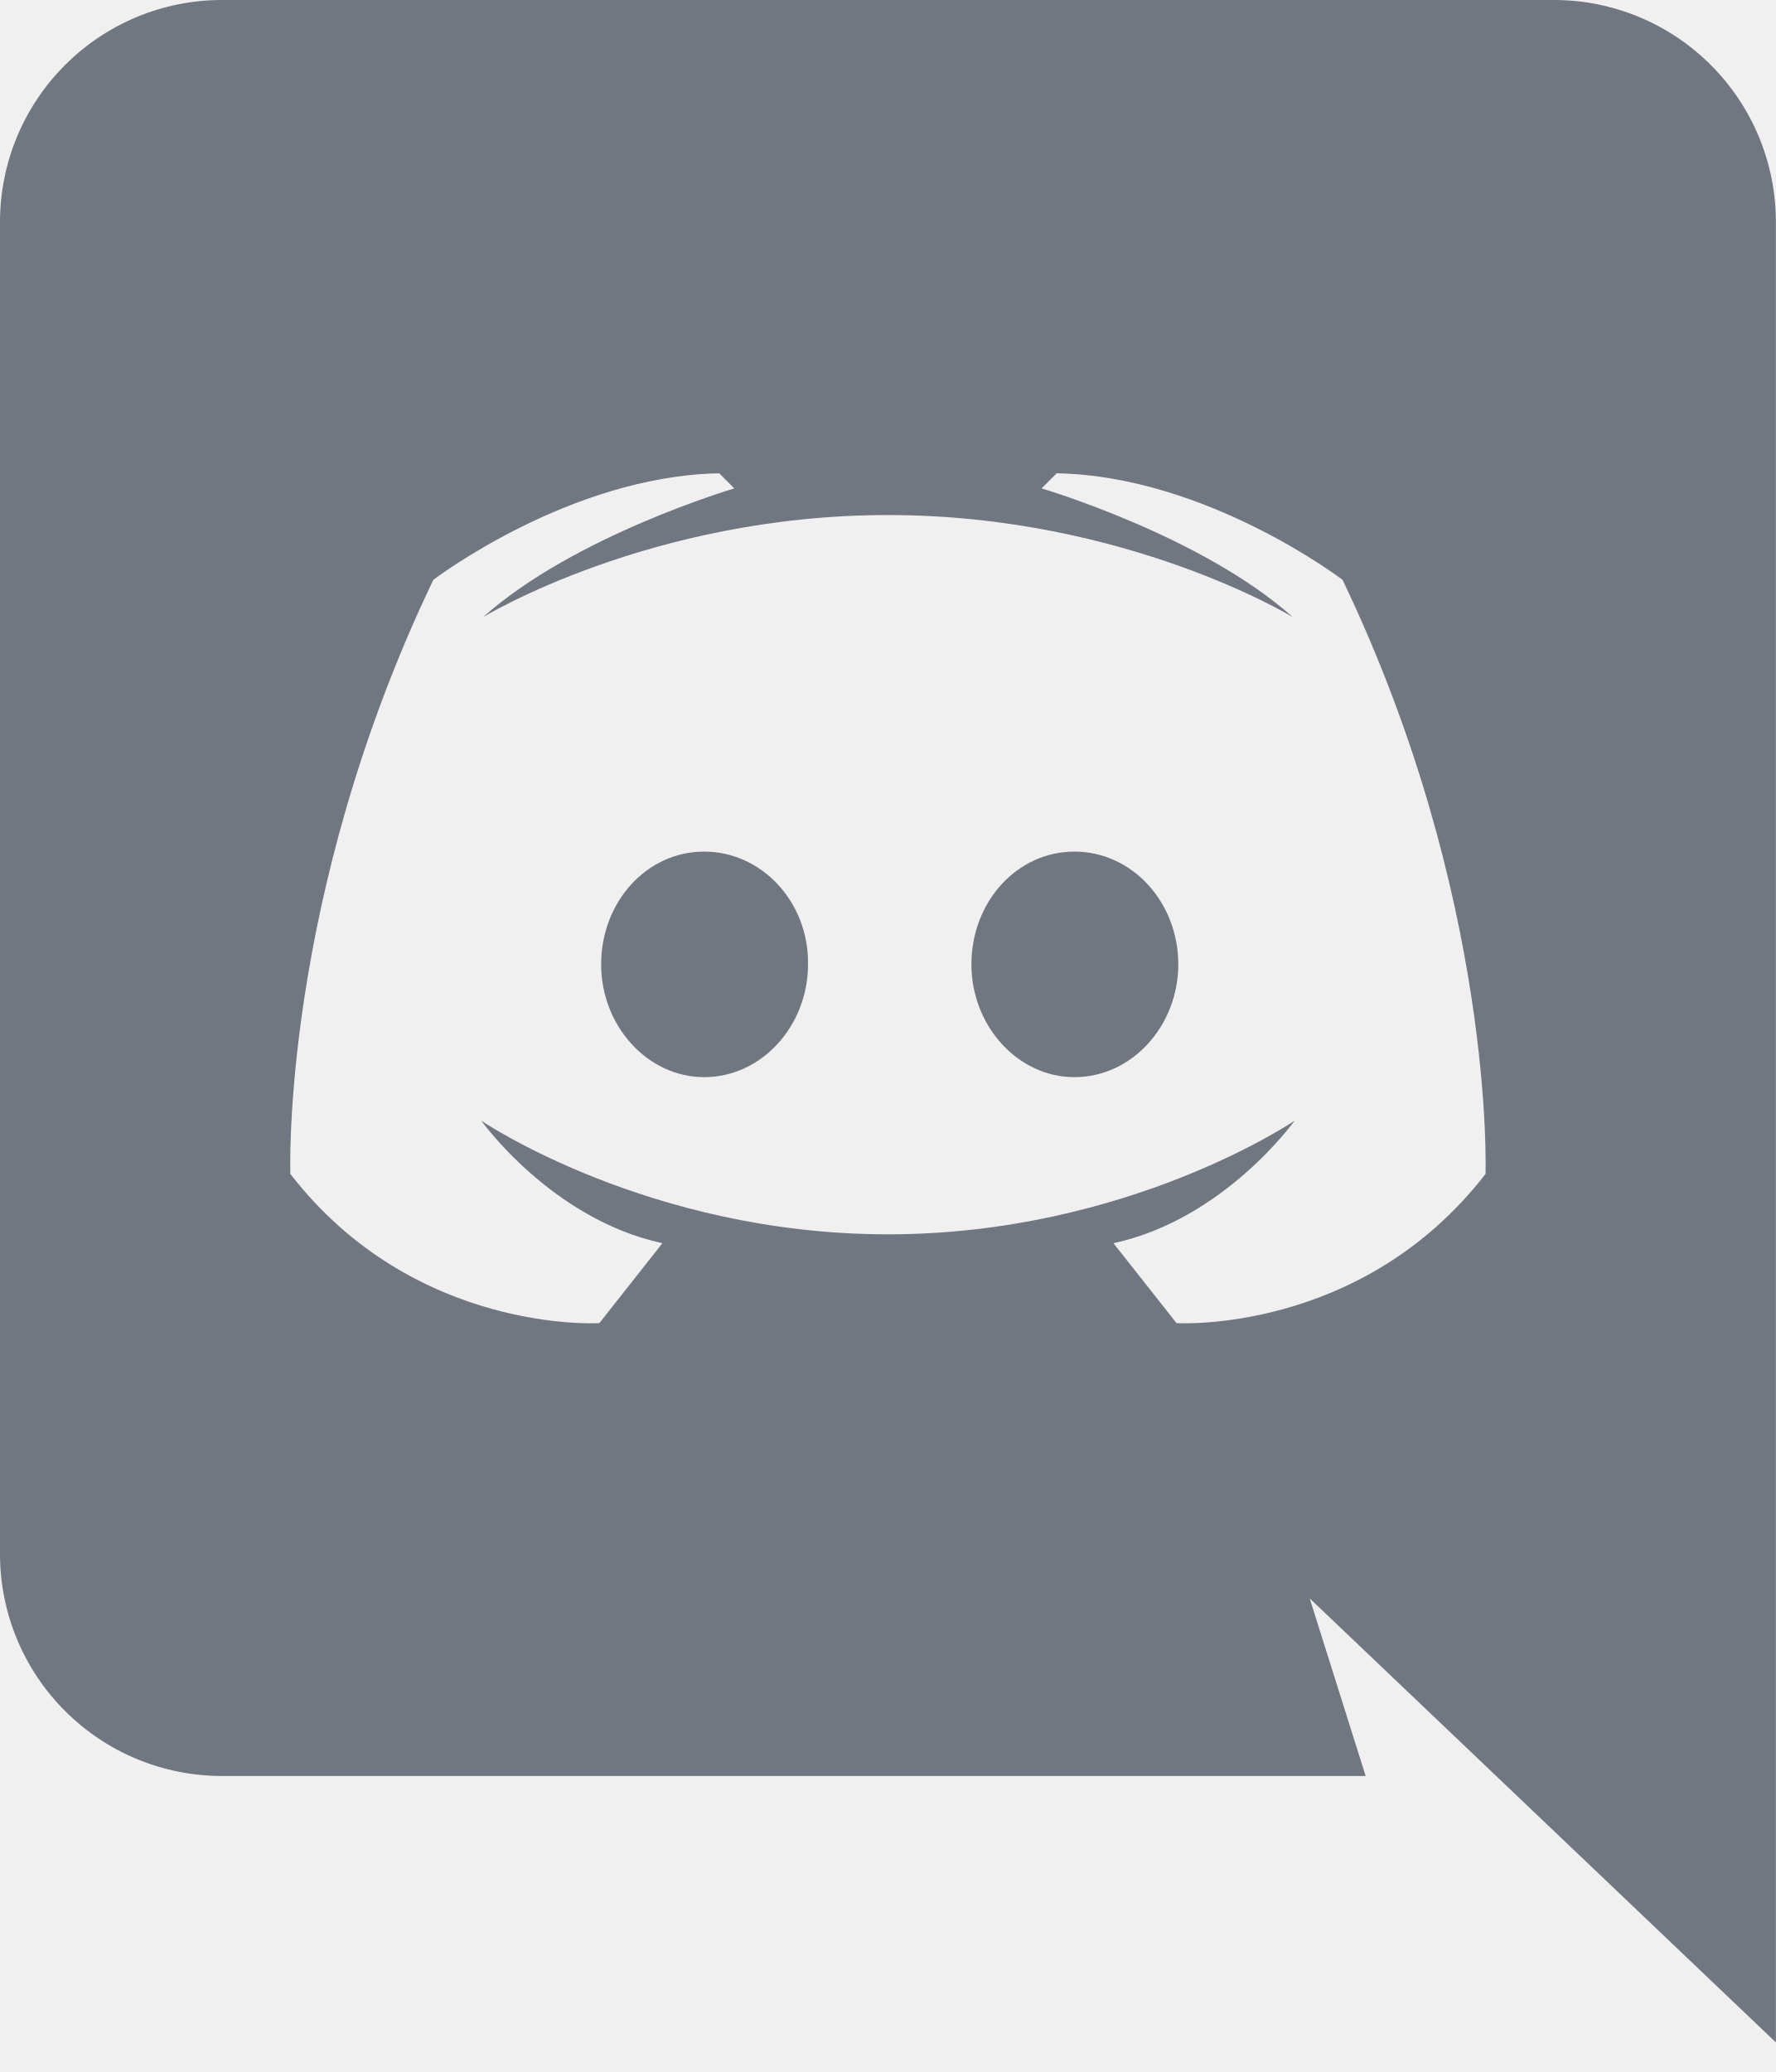
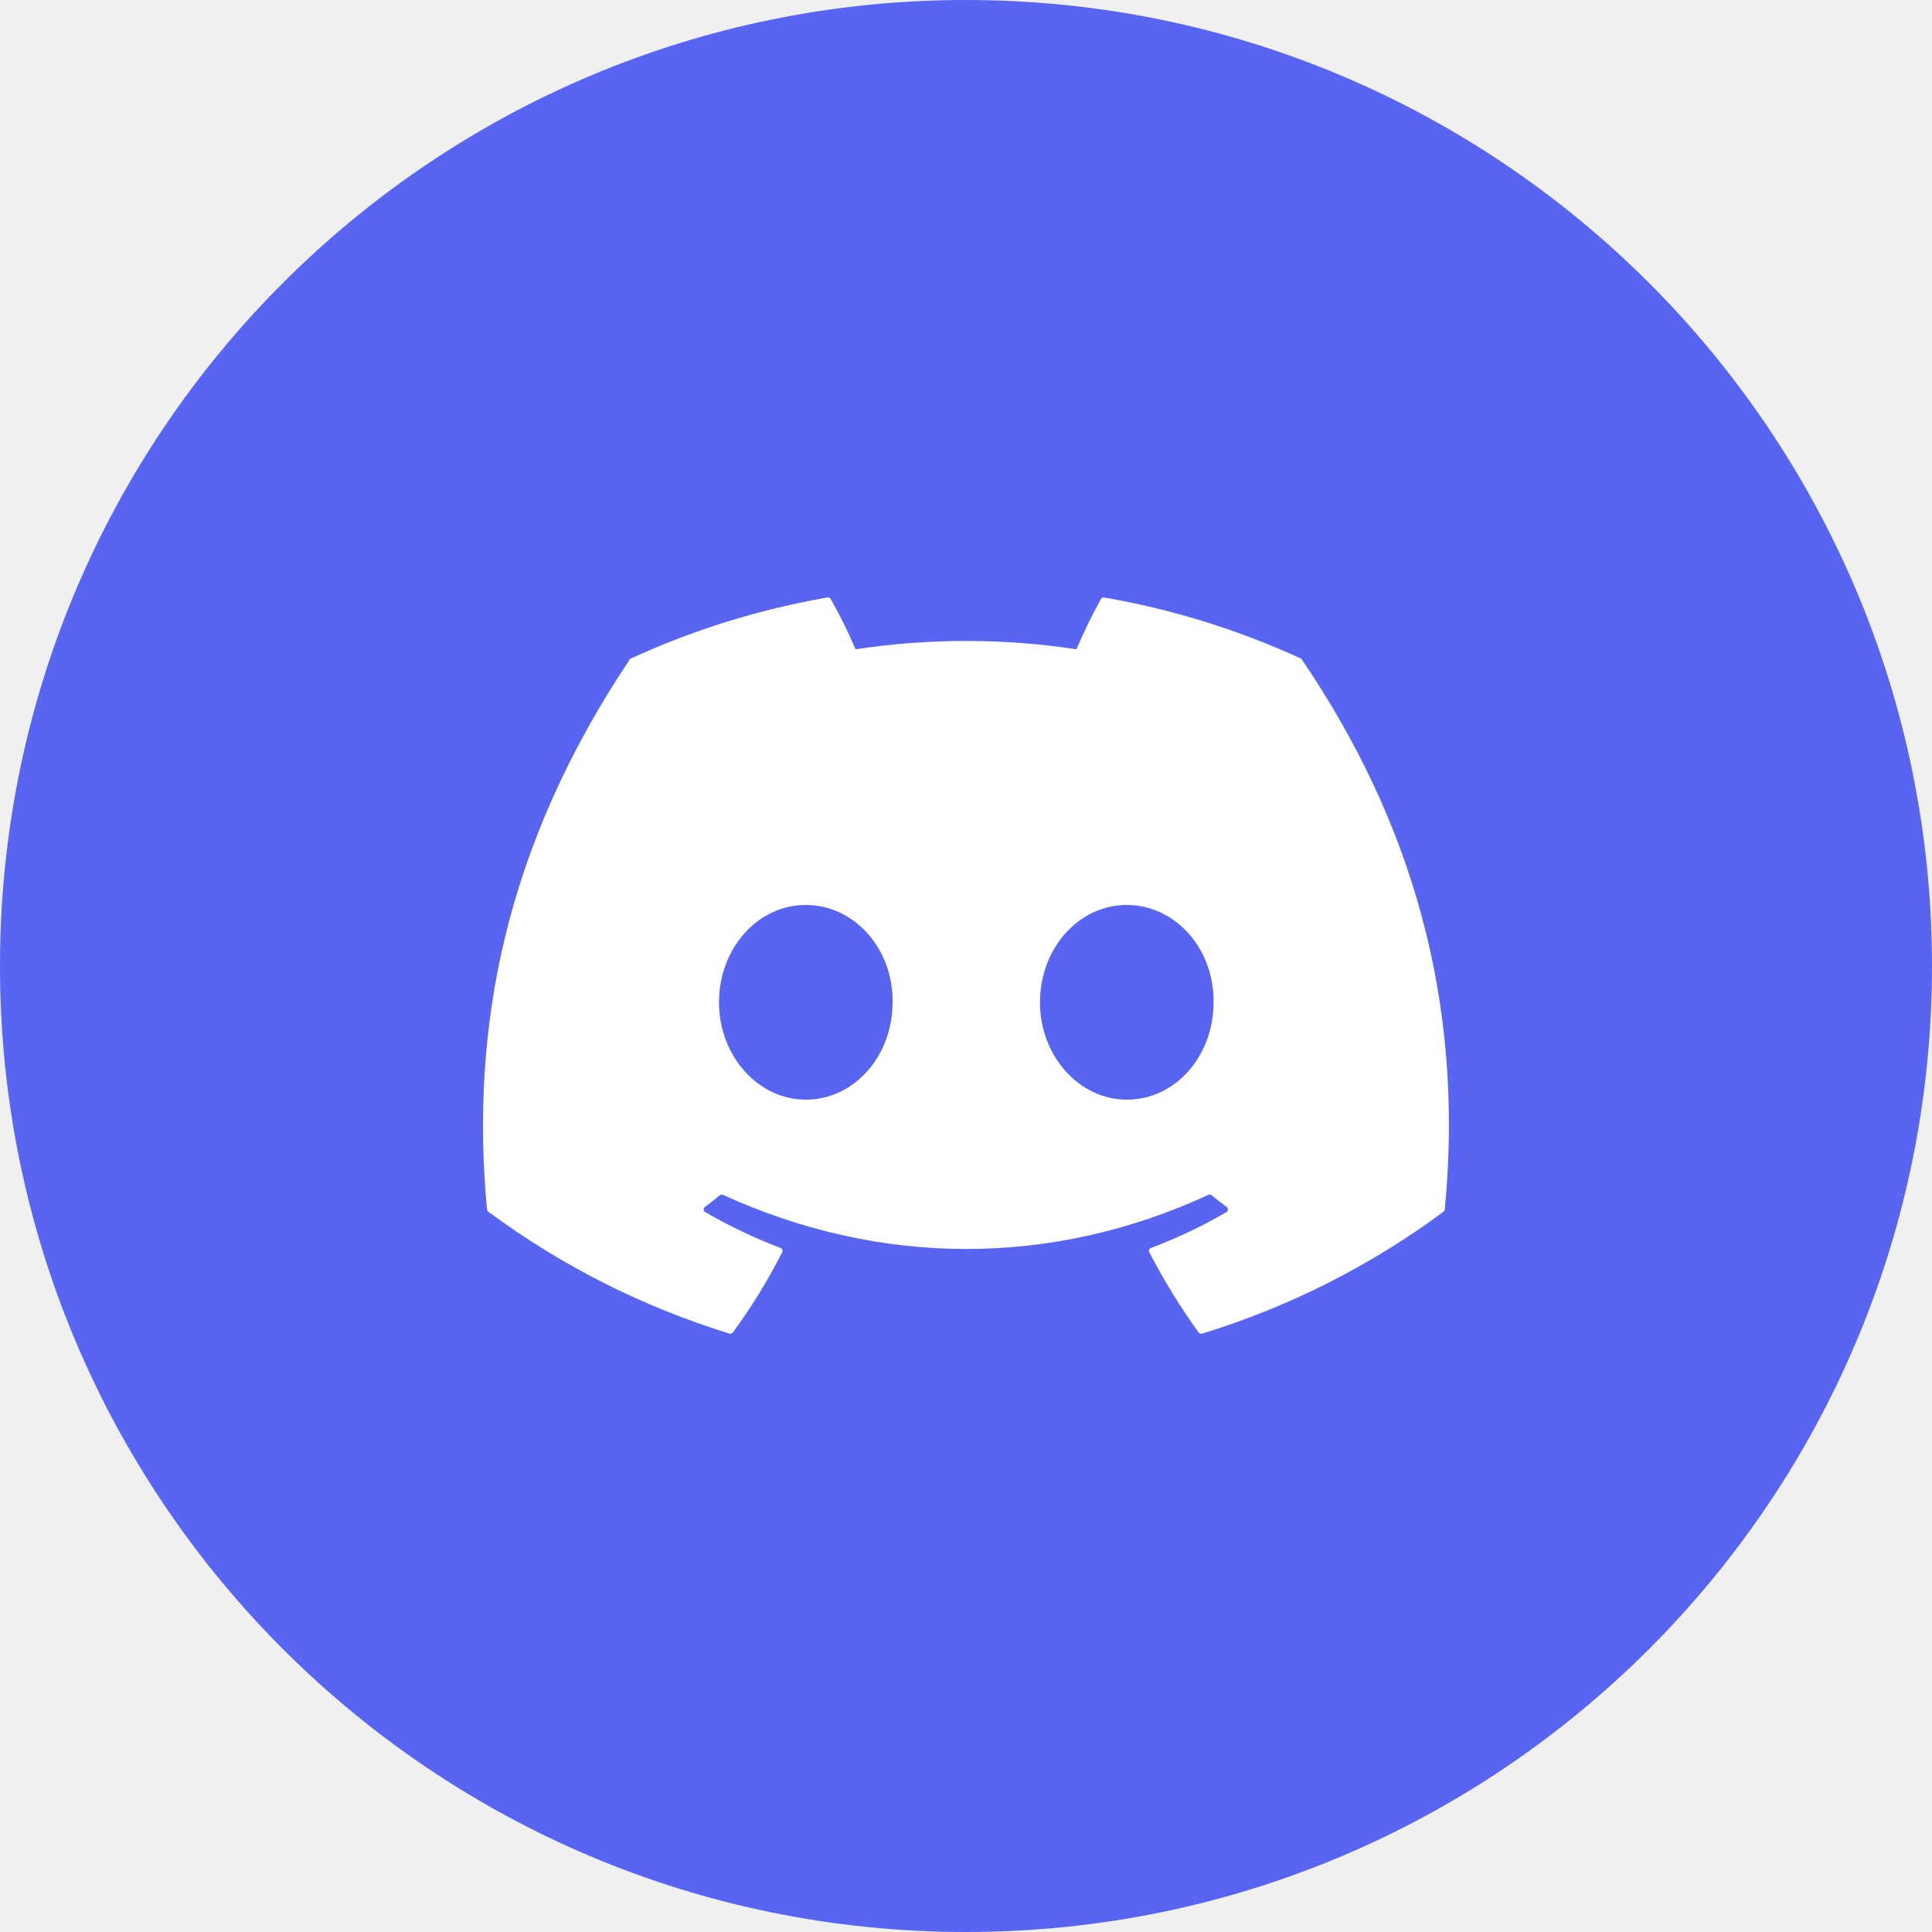
- <svg xmlns="http://www.w3.org/2000/svg" width="24" height="28" viewBox="0 0 24 28" fill="none">
-   <path d="M24 27.6L17.7 21.6L18.456 24H3C2.204 24 1.441 23.684 0.879 23.121C0.316 22.559 0 21.796 0 21V3C0 2.204 0.316 1.441 0.879 0.879C1.441 0.316 2.204 0 3 0H21C21.796 0 22.559 0.316 23.121 0.879C23.684 1.441 24 2.204 24 3V27.6ZM12 6.96C8.784 6.96 6.528 8.34 6.528 8.34C7.764 7.236 9.924 6.6 9.924 6.6L9.72 6.396C7.692 6.432 5.856 7.836 5.856 7.836C3.792 12.144 3.924 15.864 3.924 15.864C5.604 18.036 8.1 17.88 8.1 17.88L8.952 16.8C7.452 16.476 6.504 15.144 6.504 15.144C6.504 15.144 8.76 16.68 12 16.68C15.24 16.68 17.496 15.144 17.496 15.144C17.496 15.144 16.548 16.476 15.048 16.8L15.9 17.88C15.9 17.88 18.396 18.036 20.076 15.864C20.076 15.864 20.208 12.144 18.144 7.836C18.144 7.836 16.308 6.432 14.28 6.396L14.076 6.6C14.076 6.6 16.236 7.236 17.472 8.34C17.472 8.34 15.216 6.96 12 6.96ZM9.516 11.508C10.296 11.508 10.932 12.192 10.92 13.032C10.92 13.86 10.296 14.556 9.516 14.556C8.748 14.556 8.124 13.86 8.124 13.032C8.124 12.192 8.736 11.508 9.516 11.508ZM14.52 11.508C15.3 11.508 15.924 12.192 15.924 13.032C15.924 13.86 15.3 14.556 14.52 14.556C13.752 14.556 13.128 13.86 13.128 13.032C13.128 12.192 13.74 11.508 14.52 11.508Z" fill="#717780" />
+ <svg xmlns="http://www.w3.org/2000/svg" width="1024px" height="1024px" viewBox="0 0 1024 1024">
+   <circle cx="512" cy="512" r="512" style="fill:#5865f2" />
+   <path d="M689.43 349a422.21 422.21 0 0 0-104.22-32.32 1.58 1.58 0 0 0-1.68.79 294.11 294.11 0 0 0-13 26.66 389.78 389.78 0 0 0-117.05 0 269.75 269.75 0 0 0-13.18-26.66 1.64 1.64 0 0 0-1.68-.79A421 421 0 0 0 334.44 349a1.49 1.49 0 0 0-.69.59c-66.37 99.17-84.55 195.9-75.63 291.41a1.76 1.76 0 0 0 .67 1.2 424.58 424.58 0 0 0 127.85 64.63 1.66 1.66 0 0 0 1.8-.59 303.45 303.45 0 0 0 26.15-42.54 1.62 1.62 0 0 0-.89-2.25 279.6 279.6 0 0 1-39.94-19 1.64 1.64 0 0 1-.16-2.72c2.68-2 5.37-4.1 7.93-6.22a1.58 1.58 0 0 1 1.65-.22c83.79 38.26 174.51 38.26 257.31 0a1.58 1.58 0 0 1 1.68.2c2.56 2.11 5.25 4.23 8 6.24a1.64 1.64 0 0 1-.14 2.72 262.37 262.37 0 0 1-40 19 1.63 1.63 0 0 0-.87 2.28 340.72 340.72 0 0 0 26.13 42.52 1.62 1.62 0 0 0 1.8.61 423.17 423.17 0 0 0 128-64.63 1.64 1.64 0 0 0 .67-1.18c10.68-110.44-17.88-206.38-75.7-291.42a1.3 1.3 0 0 0-.63-.63zM427.09 582.85c-25.23 0-46-23.16-46-51.6s20.38-51.6 46-51.6c25.83 0 46.42 23.36 46 51.6.02 28.44-20.37 51.6-46 51.6zm170.13 0c-25.23 0-46-23.16-46-51.6s20.38-51.6 46-51.6c25.83 0 46.42 23.36 46 51.6.01 28.44-20.17 51.6-46 51.6z" style="fill:#fff" />
</svg>
